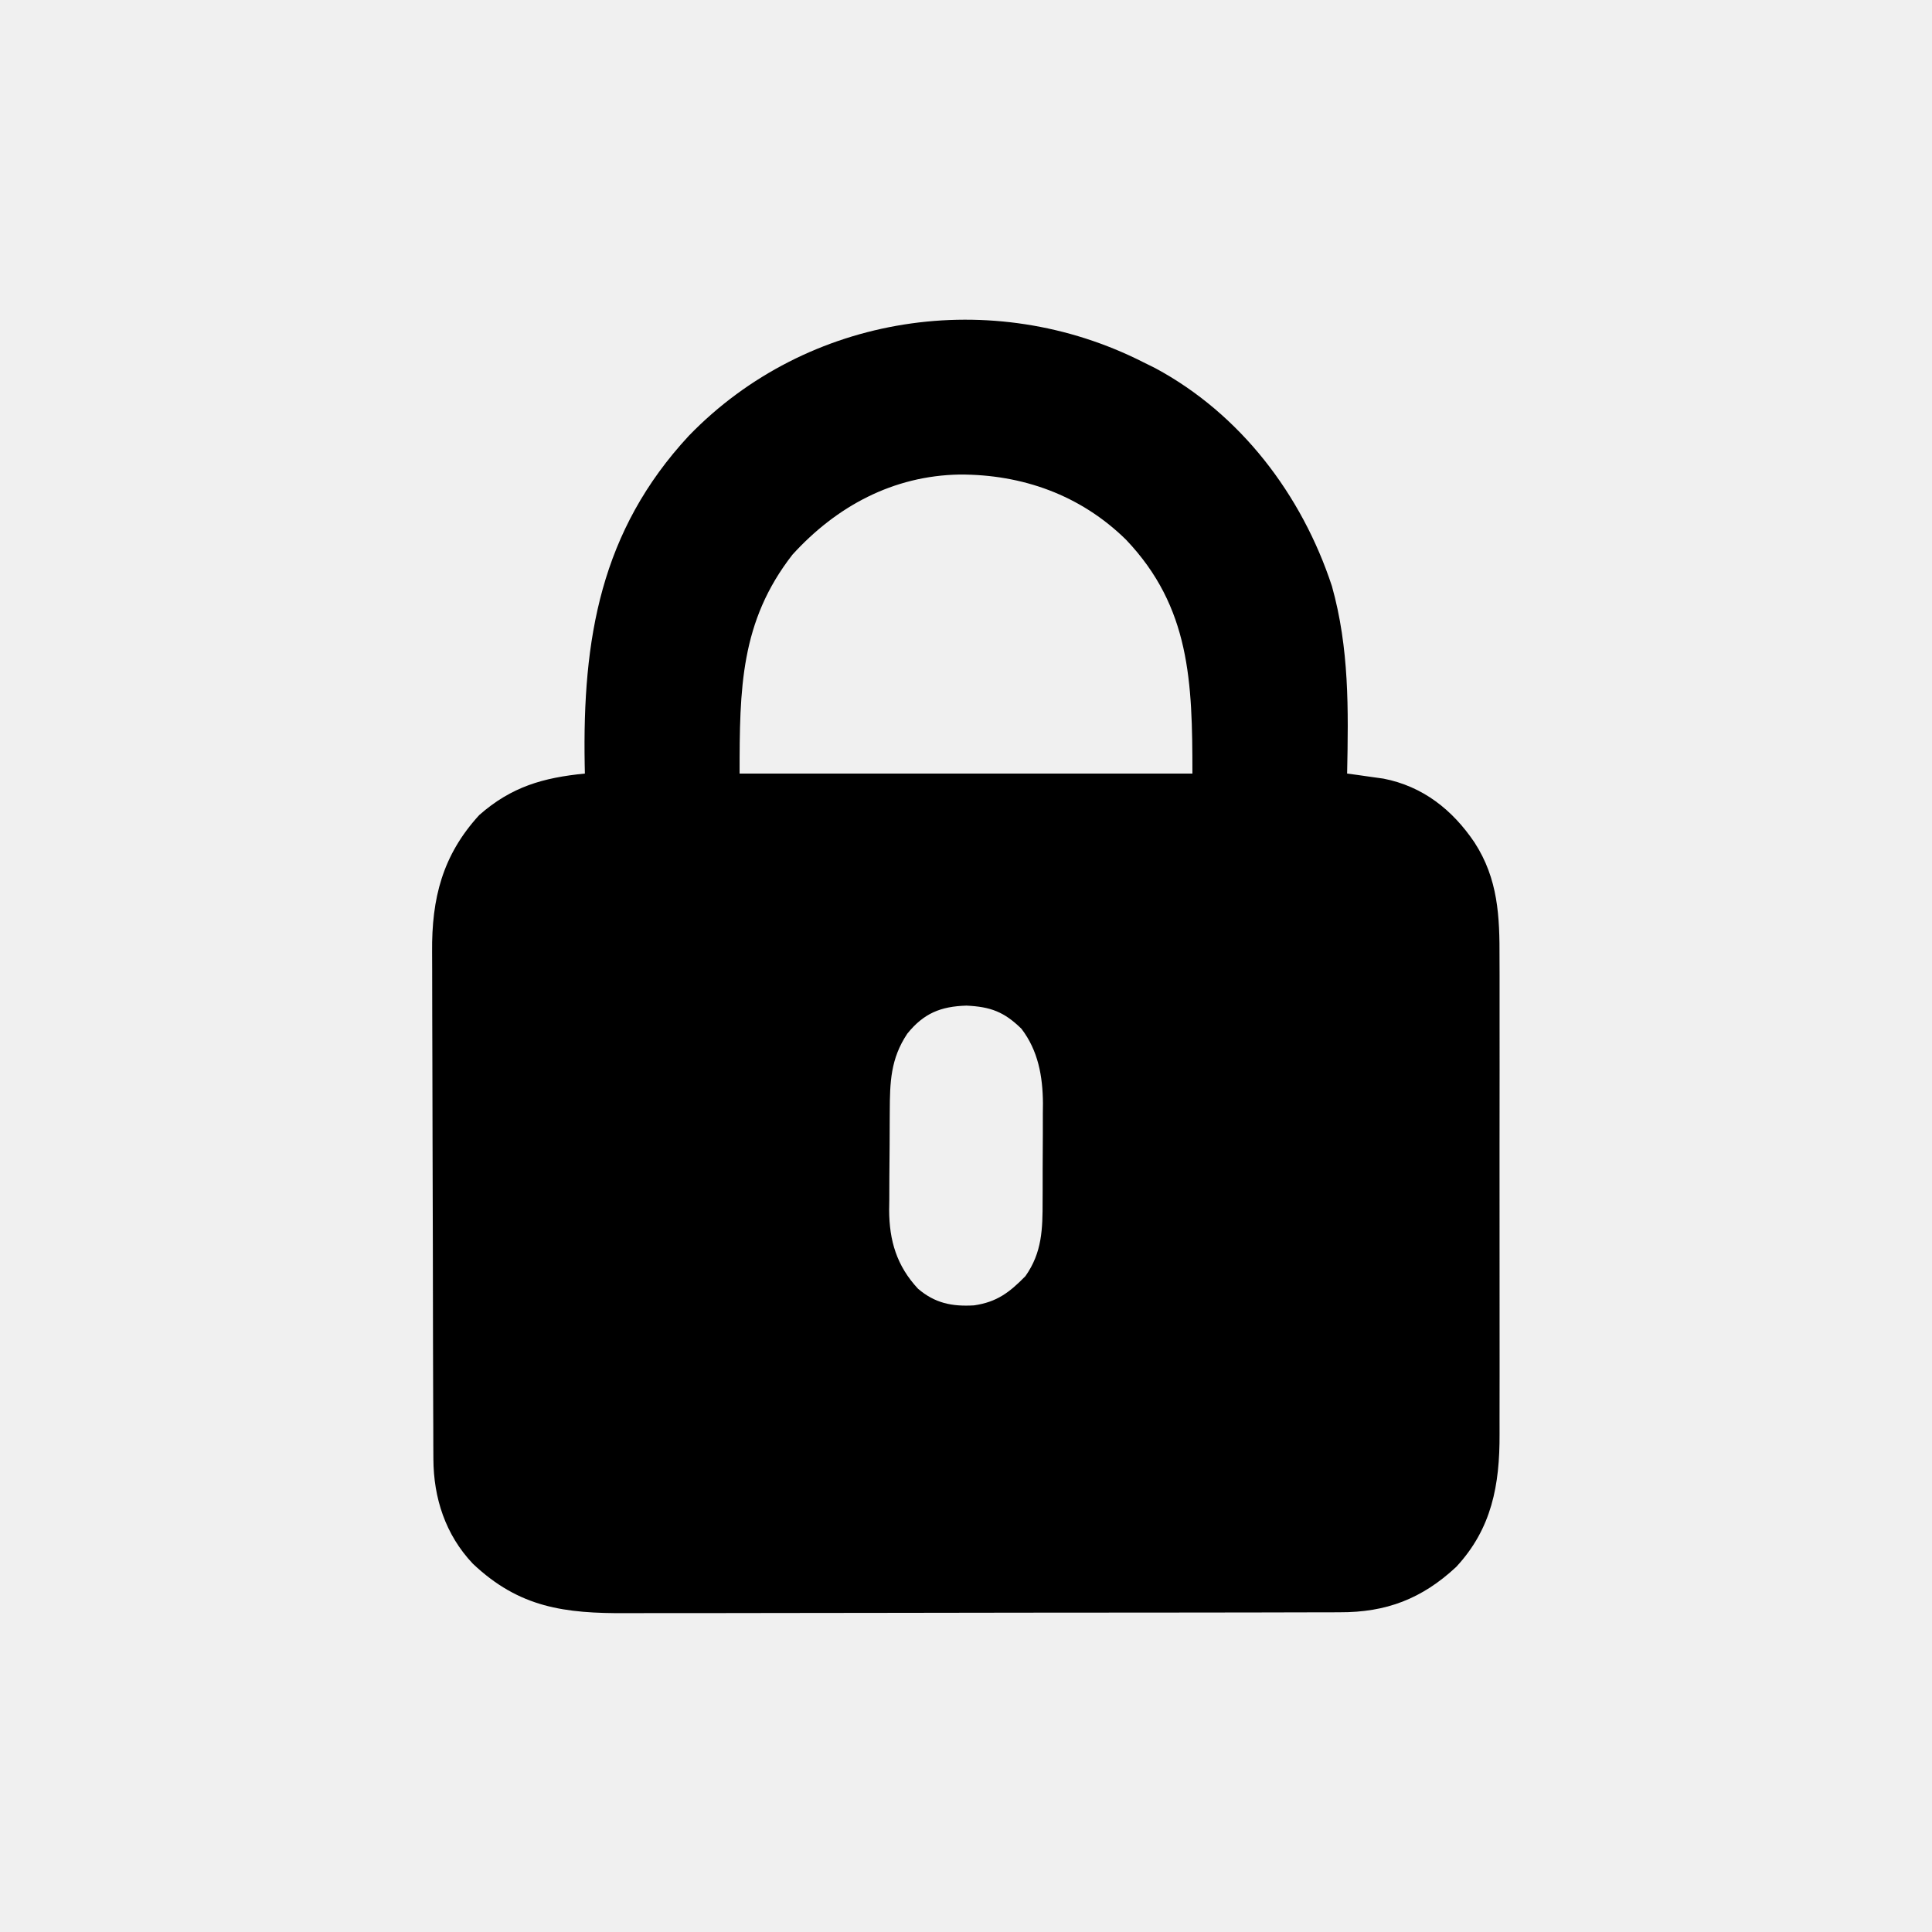
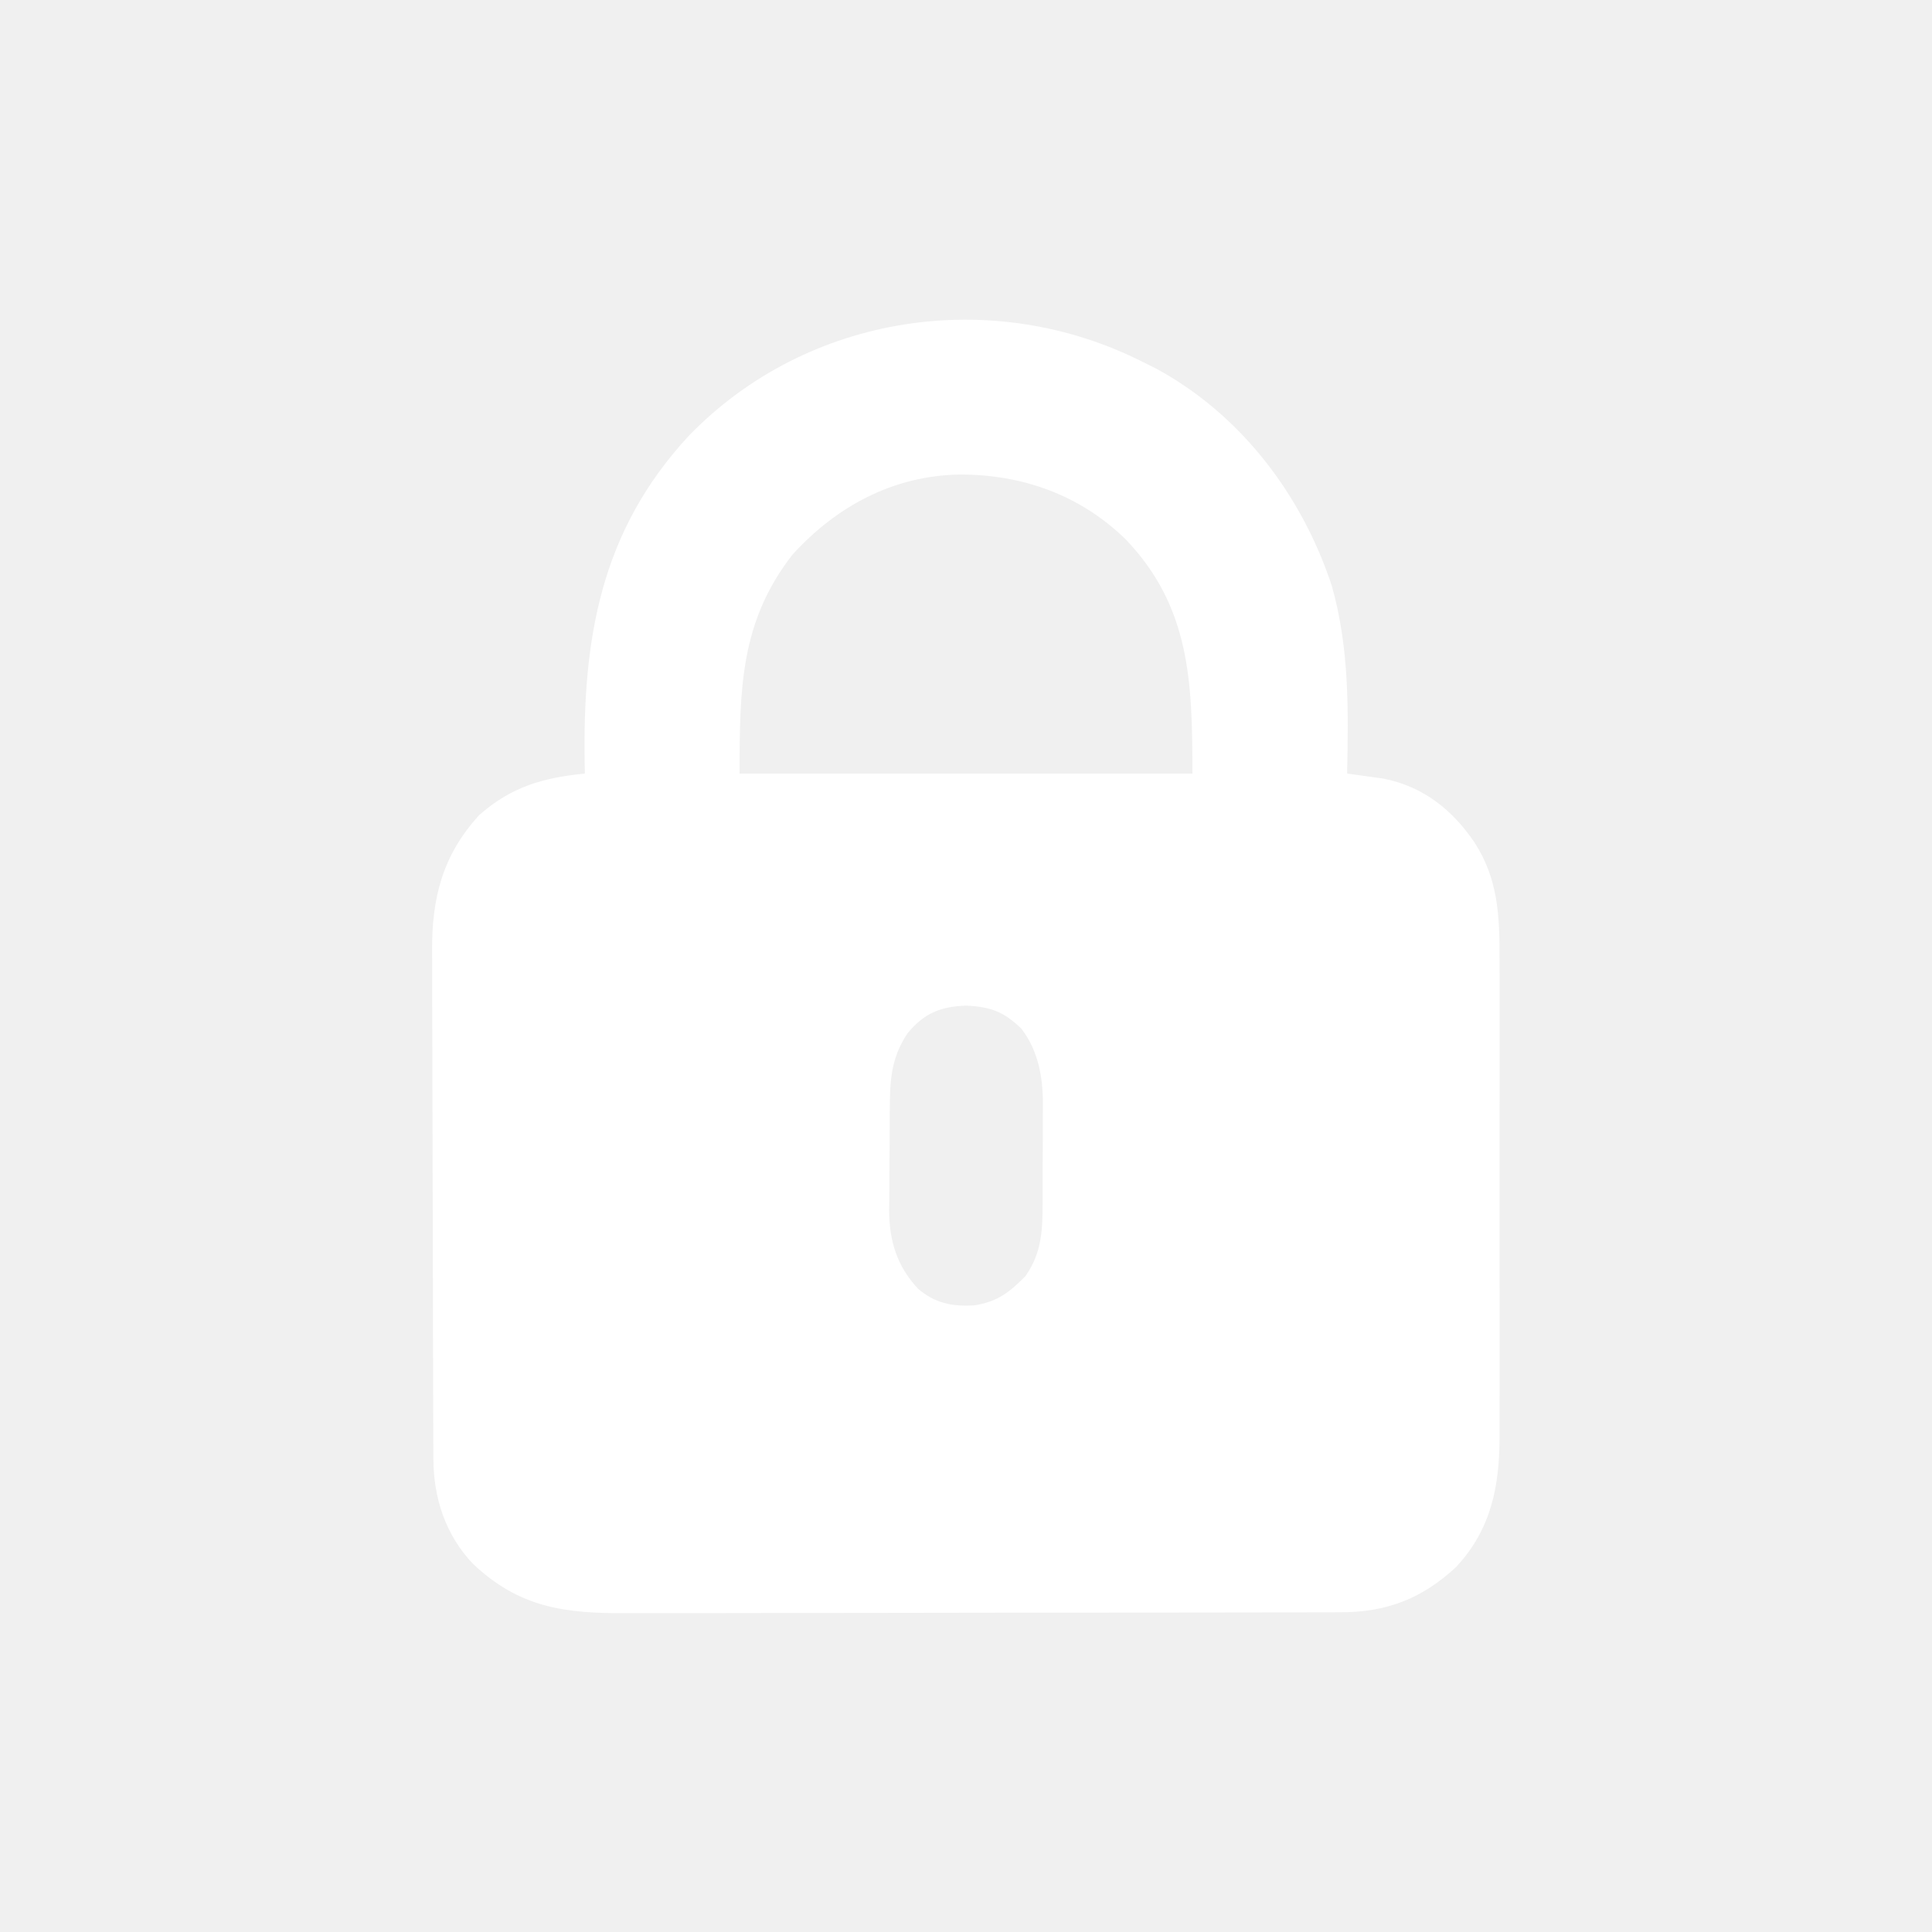
<svg xmlns="http://www.w3.org/2000/svg" version="1.1" width="512" height="512">
-   <path d="M0 0 C1.034 0.512 2.068 1.024 3.133 1.551 C25.773 13.716 42.008 35.146 49.969 59.324 C54.579 75.756 54.354 92.027 54 109 C54.876 109.118 55.752 109.237 56.655 109.358 C57.813 109.524 58.971 109.689 60.164 109.859 C61.308 110.019 62.452 110.178 63.631 110.343 C74.071 112.38 81.917 118.604 87.75 127.25 C94.037 136.945 94.44 146.849 94.388 158.113 C94.392 159.616 94.398 161.118 94.404 162.621 C94.418 166.674 94.413 170.728 94.403 174.782 C94.395 179.04 94.402 183.298 94.407 187.556 C94.413 194.704 94.405 201.853 94.391 209.001 C94.375 217.246 94.38 225.49 94.397 233.734 C94.41 240.835 94.412 247.935 94.404 255.035 C94.4 259.266 94.399 263.497 94.409 267.728 C94.418 271.708 94.411 275.687 94.394 279.666 C94.39 281.12 94.391 282.573 94.398 284.027 C94.454 297.508 92.354 309.102 82.891 319.266 C73.807 327.722 64.349 331.314 52.039 331.267 C51.159 331.272 50.28 331.276 49.373 331.281 C46.438 331.294 43.503 331.292 40.568 331.291 C38.458 331.297 36.348 331.303 34.239 331.311 C28.515 331.329 22.792 331.333 17.069 331.335 C13.49 331.336 9.911 331.34 6.332 331.346 C-6.163 331.364 -18.659 331.372 -31.154 331.371 C-42.786 331.369 -54.417 331.39 -66.049 331.422 C-76.047 331.448 -86.046 331.459 -96.045 331.458 C-102.011 331.457 -107.977 331.463 -113.943 331.484 C-119.558 331.503 -125.173 331.504 -130.788 331.489 C-132.842 331.487 -134.896 331.492 -136.951 331.504 C-153.362 331.594 -165.363 330.079 -177.711 318.379 C-184.945 310.723 -188.107 300.989 -188.147 290.633 C-188.154 289.348 -188.161 288.062 -188.169 286.738 C-188.172 285.321 -188.174 283.903 -188.177 282.486 C-188.183 280.988 -188.19 279.489 -188.197 277.991 C-188.218 273.076 -188.228 268.161 -188.238 263.246 C-188.242 261.55 -188.246 259.853 -188.251 258.157 C-188.27 250.183 -188.284 242.209 -188.292 234.235 C-188.302 225.053 -188.328 215.872 -188.369 206.69 C-188.399 199.579 -188.414 192.468 -188.417 185.357 C-188.419 181.116 -188.428 176.876 -188.453 172.636 C-188.477 168.641 -188.481 164.647 -188.471 160.652 C-188.47 159.194 -188.476 157.736 -188.49 156.279 C-188.617 142.068 -185.75 130.656 -176 120 C-167.462 112.48 -159.043 110.092 -148 109 C-148.016 108.246 -148.031 107.492 -148.048 106.715 C-148.65 73.321 -143.879 44.748 -120.441 19.473 C-89.075 -12.89 -39.915 -20.266 0 0 Z M-93 51 C-106.798 68.73 -107 86.45 -107 109 C-67.4 109 -27.8 109 13 109 C13 84.68 12.432 64.931 -4.582 47.033 C-16.641 35.19 -32.054 29.712 -48.708 29.756 C-66.318 30.06 -81.34 38.177 -93 51 Z M-62.562 177.938 C-67.014 184.615 -67.166 190.785 -67.203 198.613 C-67.209 199.542 -67.215 200.47 -67.22 201.427 C-67.23 203.387 -67.236 205.348 -67.24 207.309 C-67.25 210.292 -67.281 213.274 -67.312 216.256 C-67.319 218.167 -67.324 220.077 -67.328 221.988 C-67.34 222.872 -67.353 223.755 -67.366 224.666 C-67.337 232.786 -65.358 239.469 -59.723 245.52 C-55.245 249.368 -50.683 250.278 -44.875 249.938 C-38.837 249.068 -35.478 246.512 -31.25 242.188 C-26.81 235.898 -26.691 229.681 -26.699 222.227 C-26.693 220.842 -26.693 220.842 -26.686 219.429 C-26.681 217.484 -26.68 215.539 -26.684 213.595 C-26.687 210.641 -26.664 207.688 -26.639 204.734 C-26.636 202.836 -26.636 200.937 -26.637 199.039 C-26.628 198.167 -26.618 197.295 -26.609 196.396 C-26.662 189.244 -27.871 182.423 -32.312 176.625 C-36.922 172.123 -40.498 170.805 -46.875 170.5 C-53.741 170.704 -58.222 172.556 -62.562 177.938 Z " fill="#000000" transform="translate(303,96)" />
+   <path d="M0 0 C1.034 0.512 2.068 1.024 3.133 1.551 C25.773 13.716 42.008 35.146 49.969 59.324 C54.579 75.756 54.354 92.027 54 109 C54.876 109.118 55.752 109.237 56.655 109.358 C57.813 109.524 58.971 109.689 60.164 109.859 C61.308 110.019 62.452 110.178 63.631 110.343 C74.071 112.38 81.917 118.604 87.75 127.25 C94.037 136.945 94.44 146.849 94.388 158.113 C94.392 159.616 94.398 161.118 94.404 162.621 C94.418 166.674 94.413 170.728 94.403 174.782 C94.395 179.04 94.402 183.298 94.407 187.556 C94.413 194.704 94.405 201.853 94.391 209.001 C94.375 217.246 94.38 225.49 94.397 233.734 C94.41 240.835 94.412 247.935 94.404 255.035 C94.4 259.266 94.399 263.497 94.409 267.728 C94.418 271.708 94.411 275.687 94.394 279.666 C94.39 281.12 94.391 282.573 94.398 284.027 C94.454 297.508 92.354 309.102 82.891 319.266 C73.807 327.722 64.349 331.314 52.039 331.267 C51.159 331.272 50.28 331.276 49.373 331.281 C46.438 331.294 43.503 331.292 40.568 331.291 C38.458 331.297 36.348 331.303 34.239 331.311 C28.515 331.329 22.792 331.333 17.069 331.335 C13.49 331.336 9.911 331.34 6.332 331.346 C-6.163 331.364 -18.659 331.372 -31.154 331.371 C-42.786 331.369 -54.417 331.39 -66.049 331.422 C-76.047 331.448 -86.046 331.459 -96.045 331.458 C-102.011 331.457 -107.977 331.463 -113.943 331.484 C-119.558 331.503 -125.173 331.504 -130.788 331.489 C-132.842 331.487 -134.896 331.492 -136.951 331.504 C-153.362 331.594 -165.363 330.079 -177.711 318.379 C-184.945 310.723 -188.107 300.989 -188.147 290.633 C-188.154 289.348 -188.161 288.062 -188.169 286.738 C-188.172 285.321 -188.174 283.903 -188.177 282.486 C-188.183 280.988 -188.19 279.489 -188.197 277.991 C-188.218 273.076 -188.228 268.161 -188.238 263.246 C-188.242 261.55 -188.246 259.853 -188.251 258.157 C-188.27 250.183 -188.284 242.209 -188.292 234.235 C-188.302 225.053 -188.328 215.872 -188.369 206.69 C-188.399 199.579 -188.414 192.468 -188.417 185.357 C-188.419 181.116 -188.428 176.876 -188.453 172.636 C-188.477 168.641 -188.481 164.647 -188.471 160.652 C-188.47 159.194 -188.476 157.736 -188.49 156.279 C-188.617 142.068 -185.75 130.656 -176 120 C-167.462 112.48 -159.043 110.092 -148 109 C-148.016 108.246 -148.031 107.492 -148.048 106.715 C-148.65 73.321 -143.879 44.748 -120.441 19.473 C-89.075 -12.89 -39.915 -20.266 0 0 Z M-93 51 C-106.798 68.73 -107 86.45 -107 109 C-67.4 109 -27.8 109 13 109 C13 84.68 12.432 64.931 -4.582 47.033 C-16.641 35.19 -32.054 29.712 -48.708 29.756 C-66.318 30.06 -81.34 38.177 -93 51 Z M-62.562 177.938 C-67.014 184.615 -67.166 190.785 -67.203 198.613 C-67.209 199.542 -67.215 200.47 -67.22 201.427 C-67.23 203.387 -67.236 205.348 -67.24 207.309 C-67.25 210.292 -67.281 213.274 -67.312 216.256 C-67.319 218.167 -67.324 220.077 -67.328 221.988 C-67.34 222.872 -67.353 223.755 -67.366 224.666 C-67.337 232.786 -65.358 239.469 -59.723 245.52 C-55.245 249.368 -50.683 250.278 -44.875 249.938 C-38.837 249.068 -35.478 246.512 -31.25 242.188 C-26.81 235.898 -26.691 229.681 -26.699 222.227 C-26.693 220.842 -26.693 220.842 -26.686 219.429 C-26.681 217.484 -26.68 215.539 -26.684 213.595 C-26.687 210.641 -26.664 207.688 -26.639 204.734 C-26.636 202.836 -26.636 200.937 -26.637 199.039 C-26.628 198.167 -26.618 197.295 -26.609 196.396 C-26.662 189.244 -27.871 182.423 -32.312 176.625 C-36.922 172.123 -40.498 170.805 -46.875 170.5 C-53.741 170.704 -58.222 172.556 -62.562 177.938 Z " fill="#FFFFFF" transform="translate(303,96)" />
</svg>
